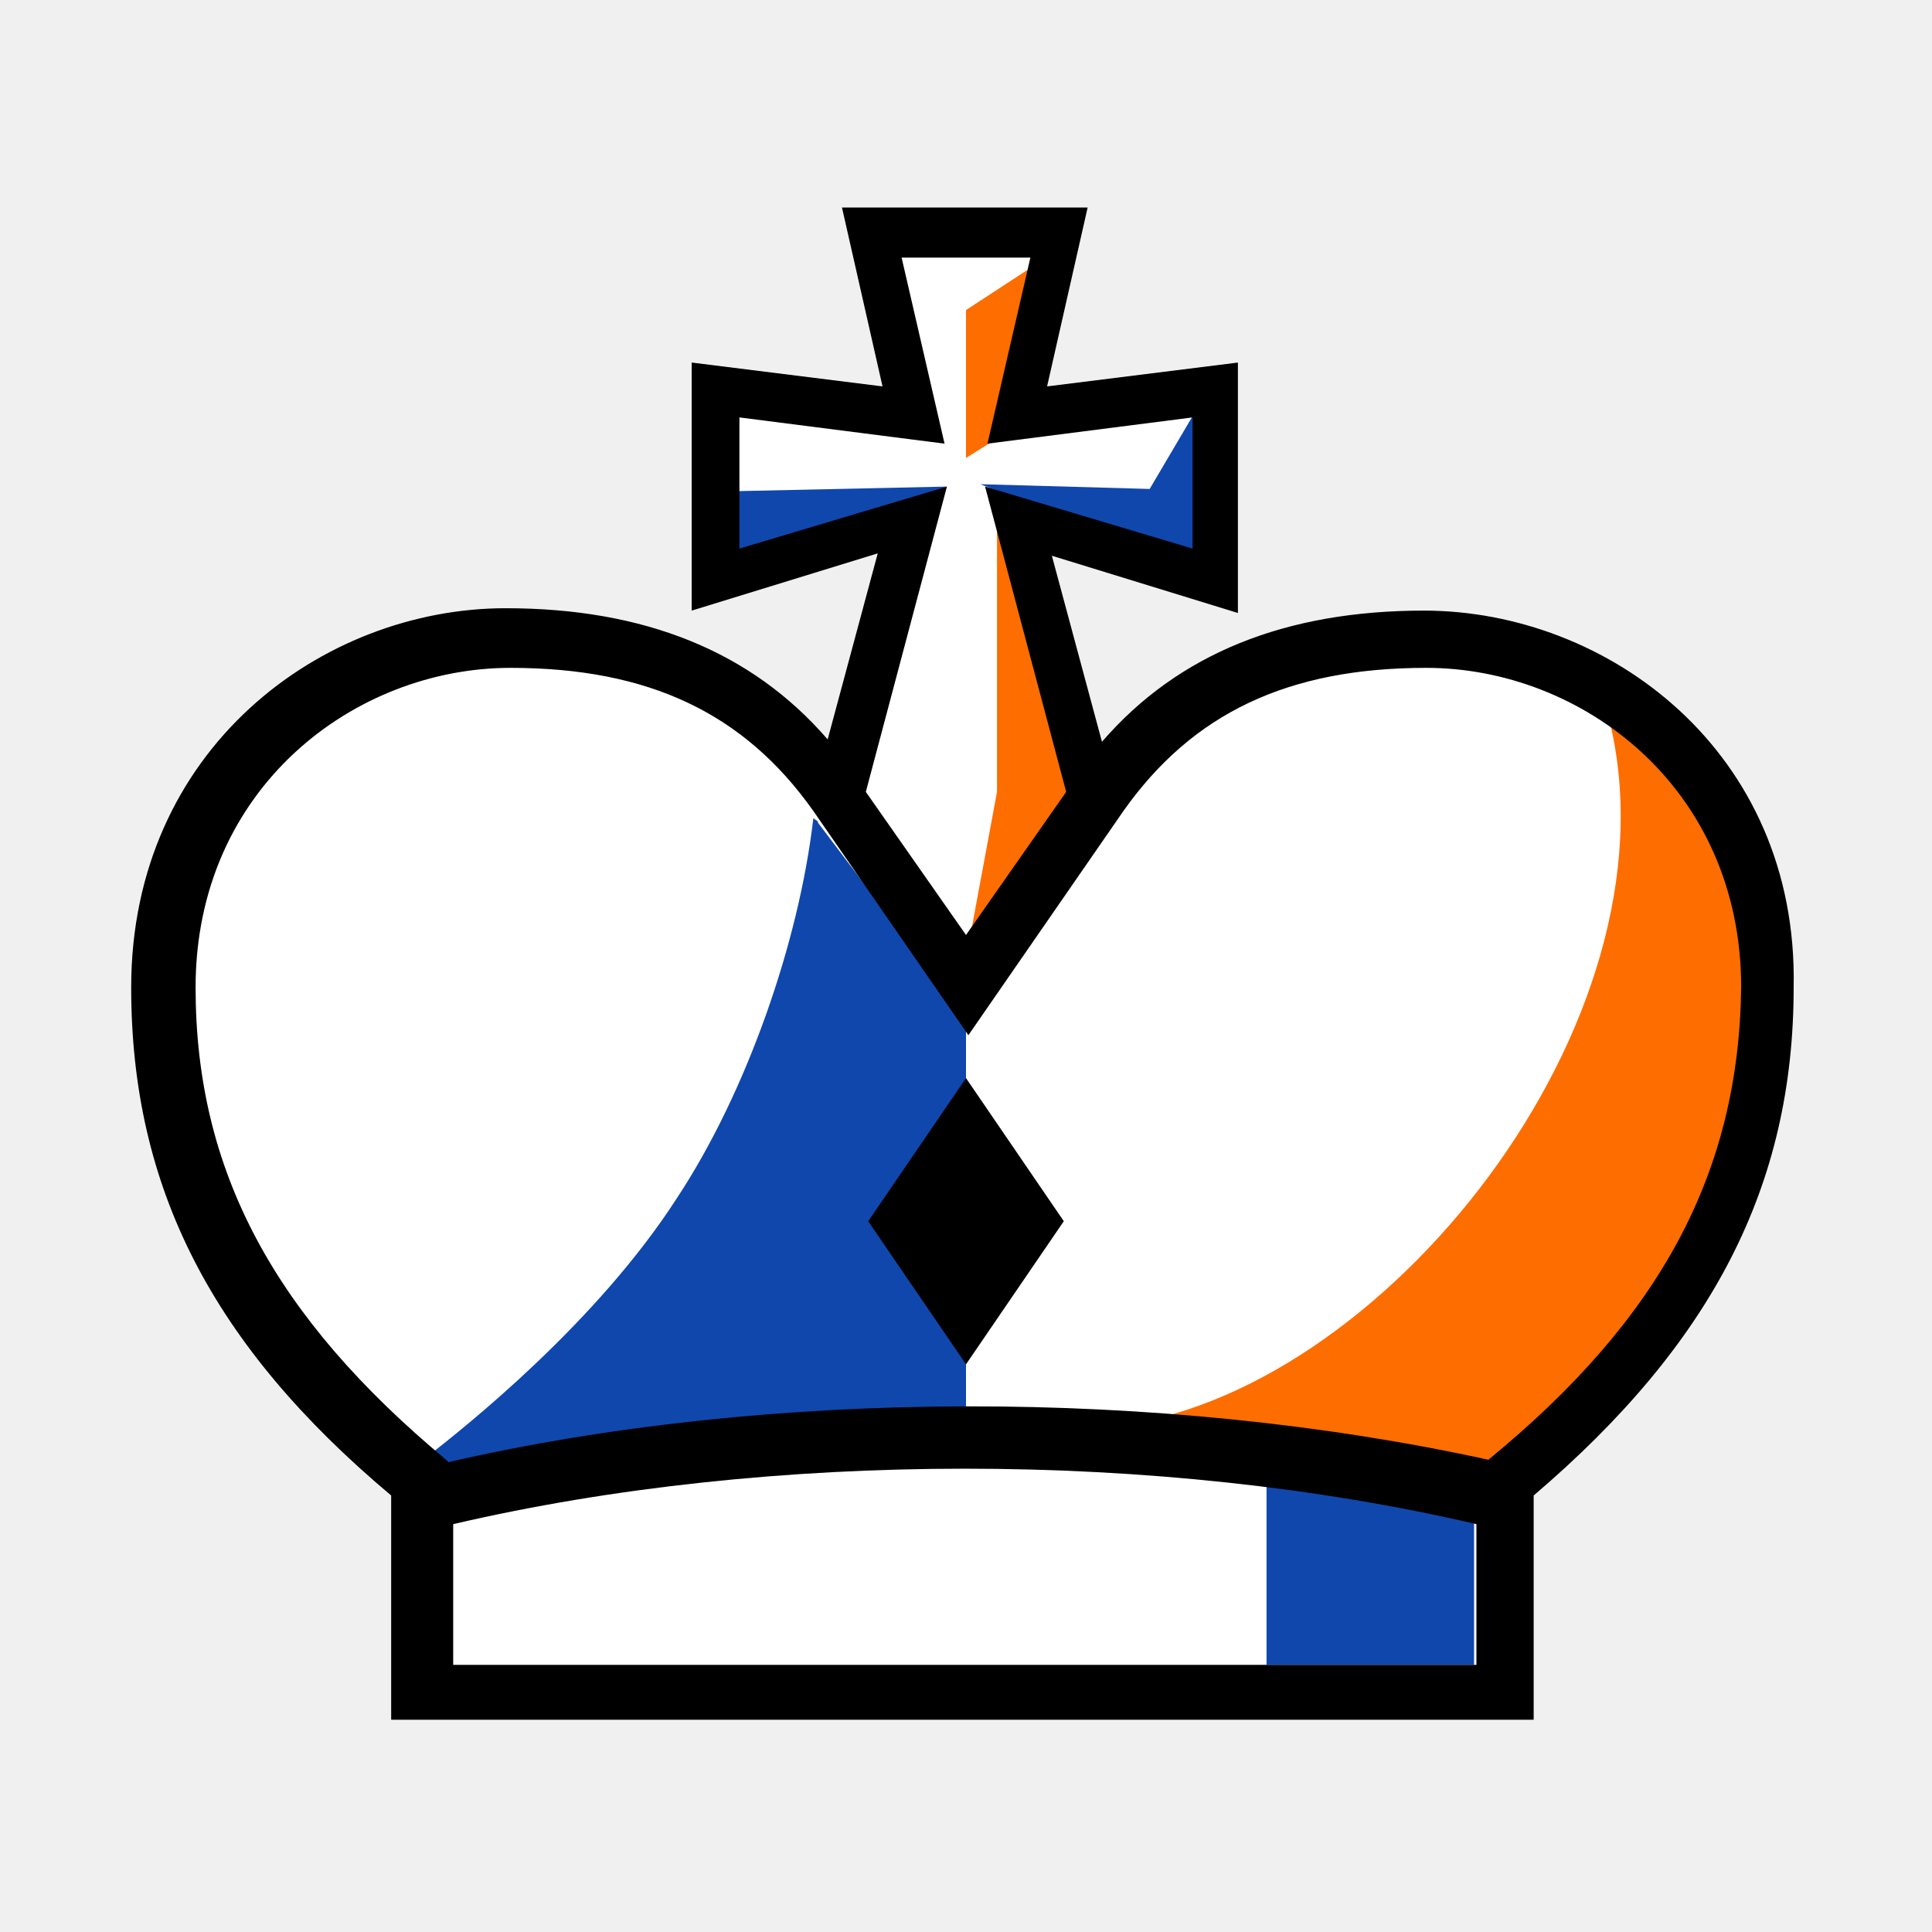
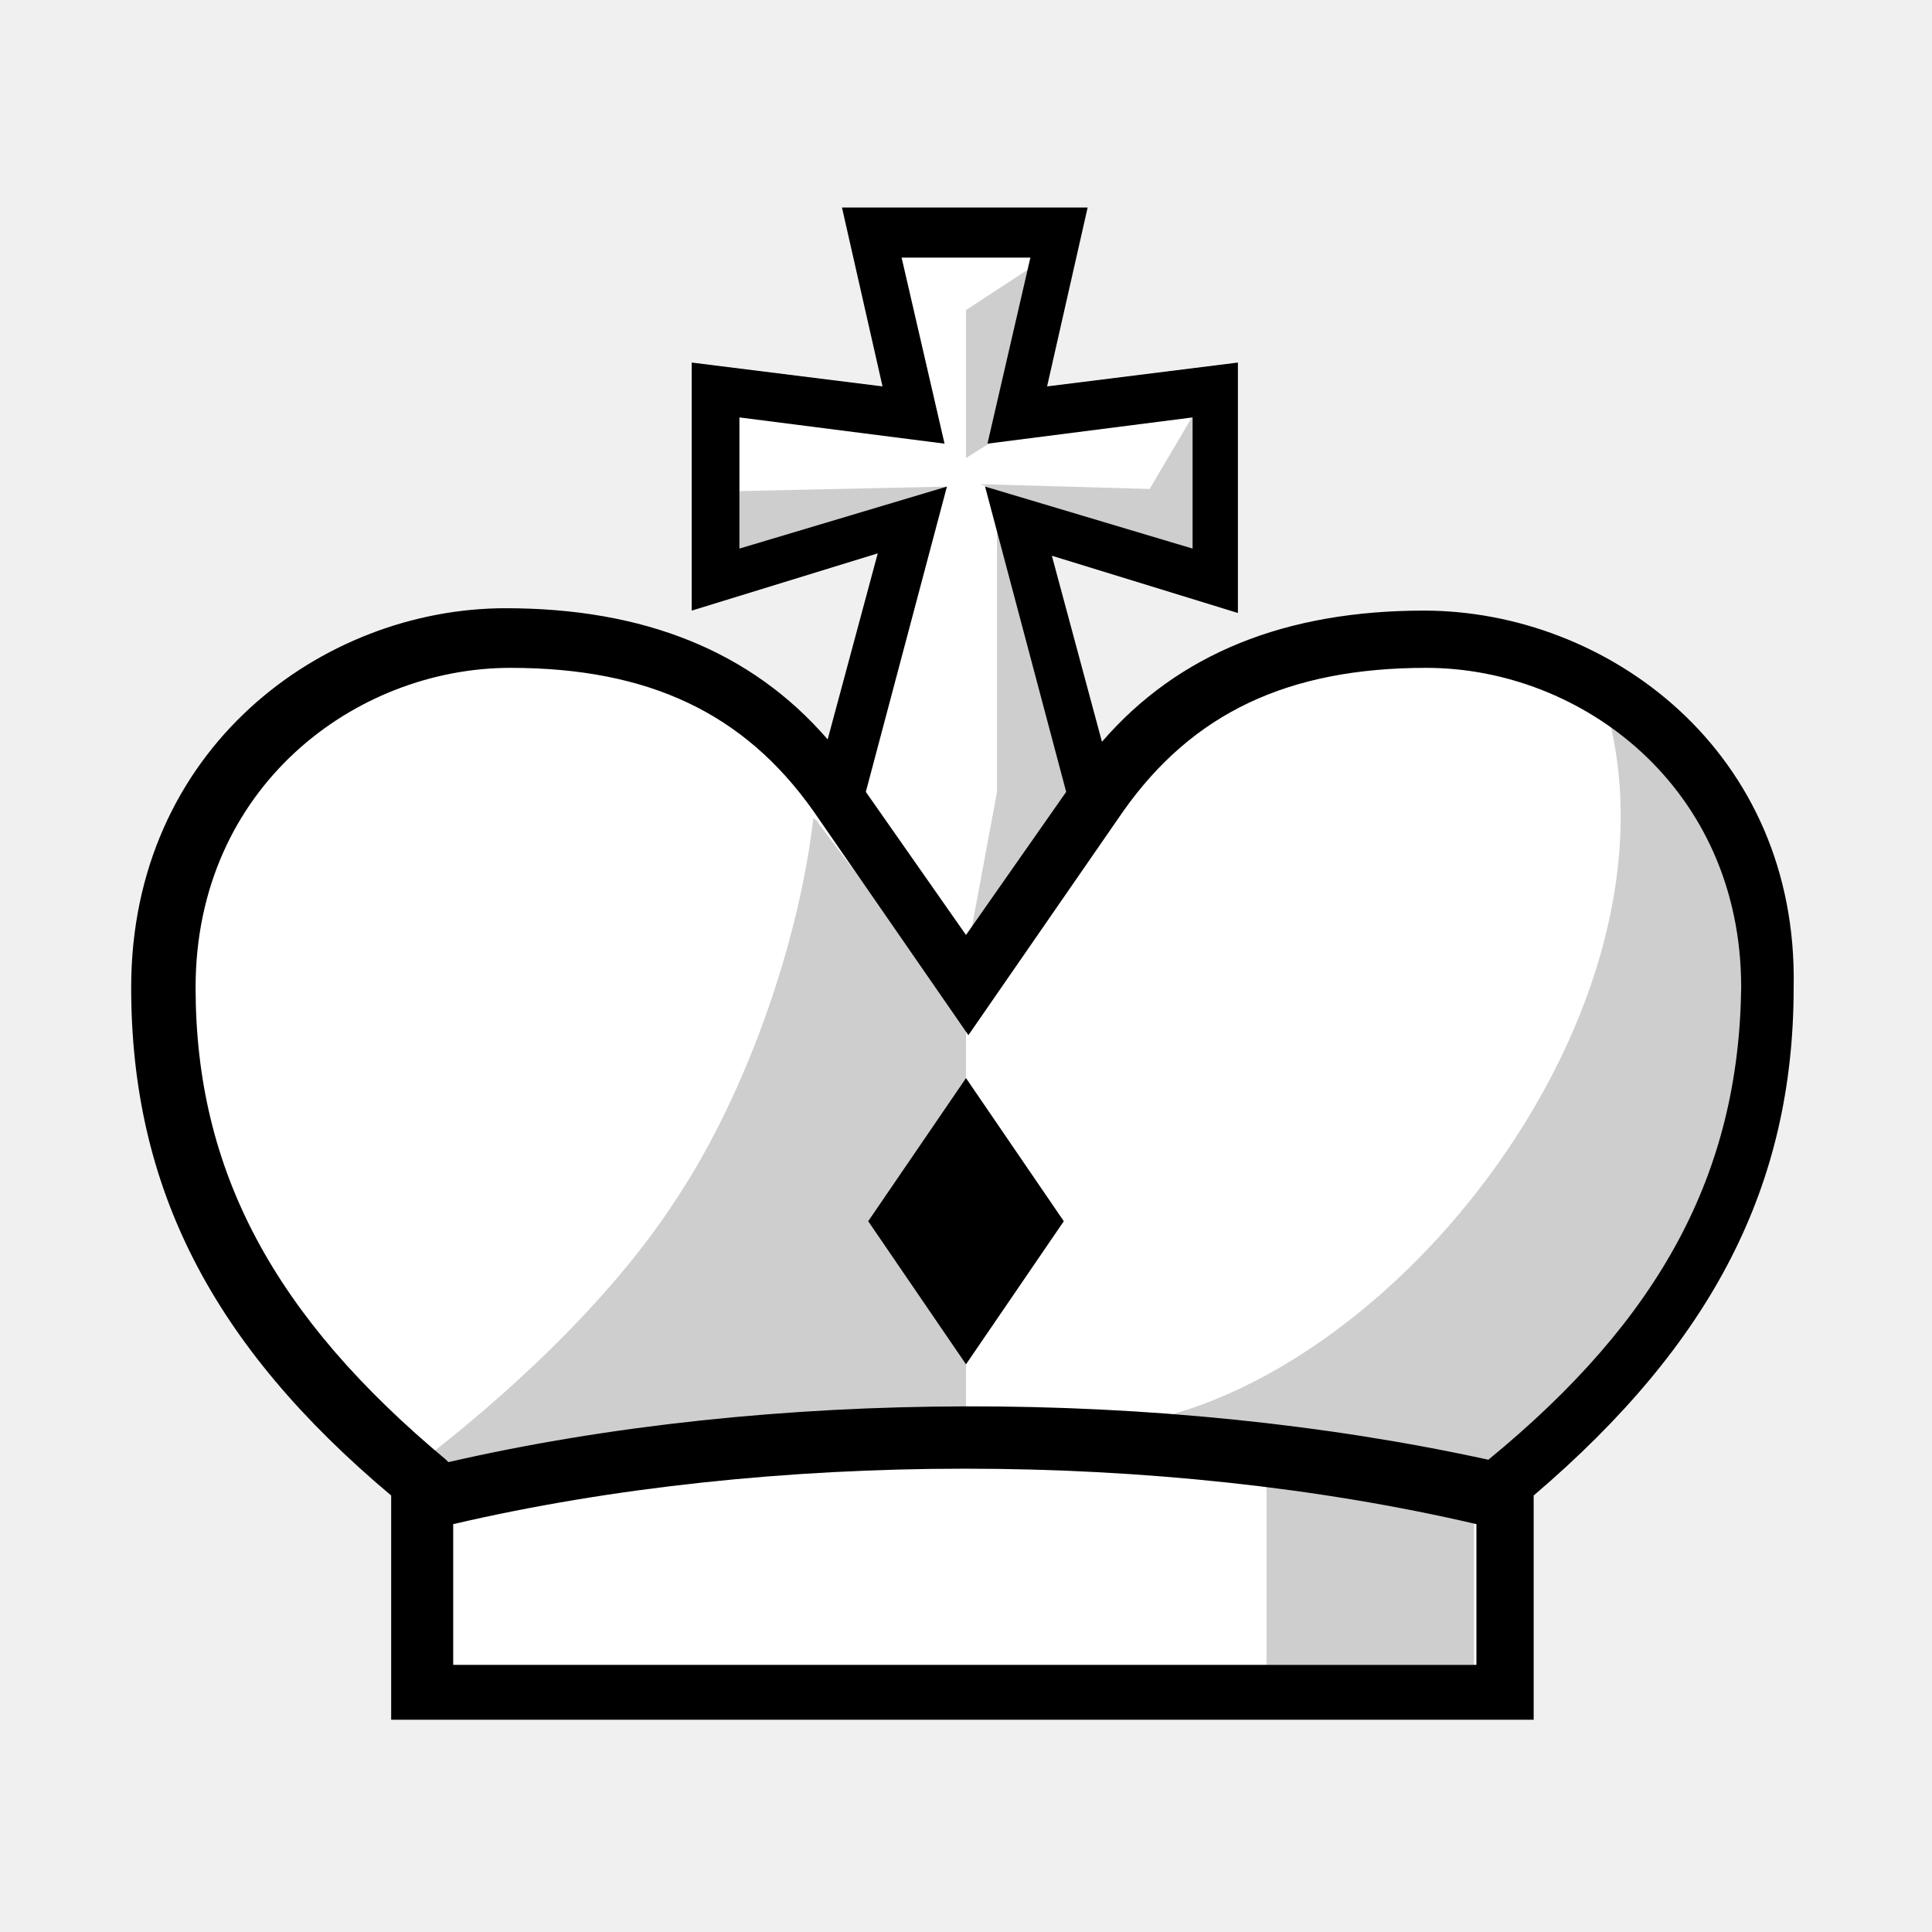
<svg xmlns="http://www.w3.org/2000/svg" version="1.1" id="Layer_2_1_" x="0px" y="0px" viewBox="0 0 81 81" style="enable-background:new 0 0 81 81;" xml:space="preserve">
-   <defs id="defs9" />
-   <style type="text/css" id="style1">
+   <style type="text/css">
	.st0{fill:#FFFFFF;}
	.st1{fill:none;}
	.st2{fill:#CFCECF;}
</style>
-   <polygon class="st0" points="31,23 31,17.5 39.6,18.6 37.8,10.8 43.2,10.8 41.4,18.6 50,17.5 50,23 41.3,20.4 44.7,33.2 40.5,39.2   36.3,33.2 39.7,20.4 " id="polygon1" />
-   <path class="st0" d="M19,69.8v-5.9c13.3-3.1,29.6-3.1,42.9,0v5.9H19z" id="path1" />
-   <path class="st0" d="M62.4,61.2L62.4,61.2c-13.7-3-30.1-3-43.6,0.1l-0.1-0.1c-7.2-6-10.5-12.1-10.5-19.8C8.2,33,14.9,28,21.4,28  c5.8,0,9.8,1.9,12.7,6l6.5,9.4l6.5-9.4c2.9-4.1,6.9-6,12.7-6C66.3,28,73,33,73,41.4C72.9,49.2,69.6,55.3,62.4,61.2z" id="path2" />
-   <rect class="st1" width="81" height="81" id="rect2" />
-   <g id="g8">
-     <path class="st2" d="M19,61.9l-0.4-0.3c7-1.6,14.7-2.4,21.9-2.4V42.7l-6.2-8.2c0-0.1-0.1-0.1-0.2-0.2c-0.6,5.2-2.8,11.5-5.7,15.9   C25,55.5,19.4,59.9,18,61c0.1,0.1,0.2,1,0.3,1.1L19,61.9C19,62,19,61.9,19,61.9z" id="path3" style="fill:#0f47ad;fill-opacity:1" />
-     <path class="st2" d="M 46.6,59.8 63,62.5 v -0.7 l 0.5,-0.4 c 7.4,-5.9 10.7,-12 10.7,-19.6 0,-5.4 -2.9,-9.4 -6.7,-11.5 3,12.6 -9.6,28.3 -20.9,29.5 z" id="path4" style="fill:#fe6d00;fill-opacity:1" />
-     <polygon class="st2" points="53.1,69.8 61.8,69.8 61.8,62.4 53.1,60.6  " id="polygon4" style="fill:#0f47ad;fill-opacity:1" />
-     <polygon class="st2" points="50.5,16.6 48.2,20.5 41.1,20.3 49.5,23.6 50.5,23.6  " id="polygon5" style="fill:#0f47ad;fill-opacity:1" />
-     <polygon class="st2" points="43.1,11.3 40.5,13 40.5,19.2 42.1,18.2  " id="polygon6" style="fill:#fe6d00;fill-opacity:1" />
-     <polygon class="st2" points="41.8,21.5 41.8,33.2 40.5,40.2 45,34  " id="polygon7" style="fill:#fe6d00;fill-opacity:1" />
-     <polygon class="st2" points="39.7,20.4 30.5,20.6 30.5,24.2  " id="polygon8" style="fill:#0f47ad;fill-opacity:1" />
+   <polygon class="st0" points="31,23 31,17.5 39.6,18.6 37.8,10.8 43.2,10.8 41.4,18.6 50,17.5 50,23 41.3,20.4 44.7,33.2 40.5,39.2   36.3,33.2 39.7,20.4 " />
+   <path class="st0" d="M19,69.8v-5.9c13.3-3.1,29.6-3.1,42.9,0v5.9H19z" />
+   <path class="st0" d="M62.4,61.2L62.4,61.2c-13.7-3-30.1-3-43.6,0.1l-0.1-0.1c-7.2-6-10.5-12.1-10.5-19.8C8.2,33,14.9,28,21.4,28  c5.8,0,9.8,1.9,12.7,6l6.5,9.4l6.5-9.4c2.9-4.1,6.9-6,12.7-6C66.3,28,73,33,73,41.4C72.9,49.2,69.6,55.3,62.4,61.2z" />
+   <rect class="st1" width="81" height="81" />
+   <g>
+     <path class="st2" d="M19,61.9l-0.4-0.3c7-1.6,14.7-2.4,21.9-2.4V42.7l-6.2-8.2c0-0.1-0.1-0.1-0.2-0.2c-0.6,5.2-2.8,11.5-5.7,15.9   C25,55.5,19.4,59.9,18,61c0.1,0.1,0.2,1,0.3,1.1L19,61.9C19,62,19,61.9,19,61.9z" />
+     <path class="st2" d="M46.6,59.8L63,62.5v-0.7l0.5-0.4c7.4-5.9,10.7-12,10.7-19.6c0-5.4-2.9-9.4-6.7-11.5   C70.5,42.9,57.9,58.6,46.6,59.8z" />
+     <polygon class="st2" points="53.1,69.8 61.8,69.8 61.8,62.4 53.1,60.6  " />
+     <polygon class="st2" points="50.5,16.6 48.2,20.5 41.1,20.3 49.5,23.6 50.5,23.6  " />
+     <polygon class="st2" points="43.1,11.3 40.5,13 40.5,19.2 42.1,18.2  " />
+     <polygon class="st2" points="41.8,21.5 41.8,33.2 40.5,40.2 45,34  " />
+     <polygon class="st2" points="39.7,20.4 30.5,20.6 30.5,24.2  " />
  </g>
-   <polygon points="36.4,51.2 40.5,57.2 44.6,51.2 40.5,45.2 " id="polygon9" style="fill-rule:nonzero" />
-   <path d="M59.7,25.6c-5.8,0-10.3,1.8-13.5,5.5l-2.1-7.8l7.8,2.4V15.2l-8,1l1.7-7.5H35.3l1.7,7.5l-8-1v10.4l7.8-2.4L34.7,31  c-3.2-3.7-7.7-5.5-13.5-5.5c-7.7,0-15.7,5.9-15.7,15.9c0,8.4,3.4,15,10.9,21.3v9.4h47.9v-9.4c7.5-6.4,10.9-13,10.9-21.3  C75.4,31.5,67.4,25.6,59.7,25.6z M31,23v-5.5l8.6,1.1l-1.8-7.8h5.4l-1.8,7.8l8.6-1.1V23l-8.7-2.6l3.4,12.8l-4.2,6l-4.2-6l3.4-12.8  L31,23z M19,69.8v-5.9c13.3-3.1,29.6-3.1,42.9,0v5.9H19z M62.4,61.2L62.4,61.2c-13.7-3-30.1-3-43.6,0.1l-0.1-0.1  c-7.2-6-10.5-12.1-10.5-19.8C8.2,33,14.9,28,21.4,28c5.8,0,9.8,1.9,12.7,6l6.5,9.4l6.5-9.4c2.9-4.1,6.9-6,12.7-6  C66.3,28,73,33,73,41.4C72.9,49.2,69.6,55.3,62.4,61.2z" id="path9" />
+   <polygon points="36.4,51.2 40.5,57.2 44.6,51.2 40.5,45.2 " />
+   <path d="M59.7,25.6c-5.8,0-10.3,1.8-13.5,5.5l-2.1-7.8l7.8,2.4V15.2l-8,1l1.7-7.5H35.3l1.7,7.5l-8-1v10.4l7.8-2.4L34.7,31  c-3.2-3.7-7.7-5.5-13.5-5.5c-7.7,0-15.7,5.9-15.7,15.9c0,8.4,3.4,15,10.9,21.3v9.4h47.9v-9.4c7.5-6.4,10.9-13,10.9-21.3  C75.4,31.5,67.4,25.6,59.7,25.6z M31,23v-5.5l8.6,1.1l-1.8-7.8h5.4l-1.8,7.8l8.6-1.1V23l-8.7-2.6l3.4,12.8l-4.2,6l-4.2-6l3.4-12.8  L31,23z M19,69.8v-5.9c13.3-3.1,29.6-3.1,42.9,0v5.9H19z M62.4,61.2L62.4,61.2c-13.7-3-30.1-3-43.6,0.1l-0.1-0.1  c-7.2-6-10.5-12.1-10.5-19.8C8.2,33,14.9,28,21.4,28c5.8,0,9.8,1.9,12.7,6l6.5,9.4l6.5-9.4c2.9-4.1,6.9-6,12.7-6  C66.3,28,73,33,73,41.4C72.9,49.2,69.6,55.3,62.4,61.2z" />
</svg>
